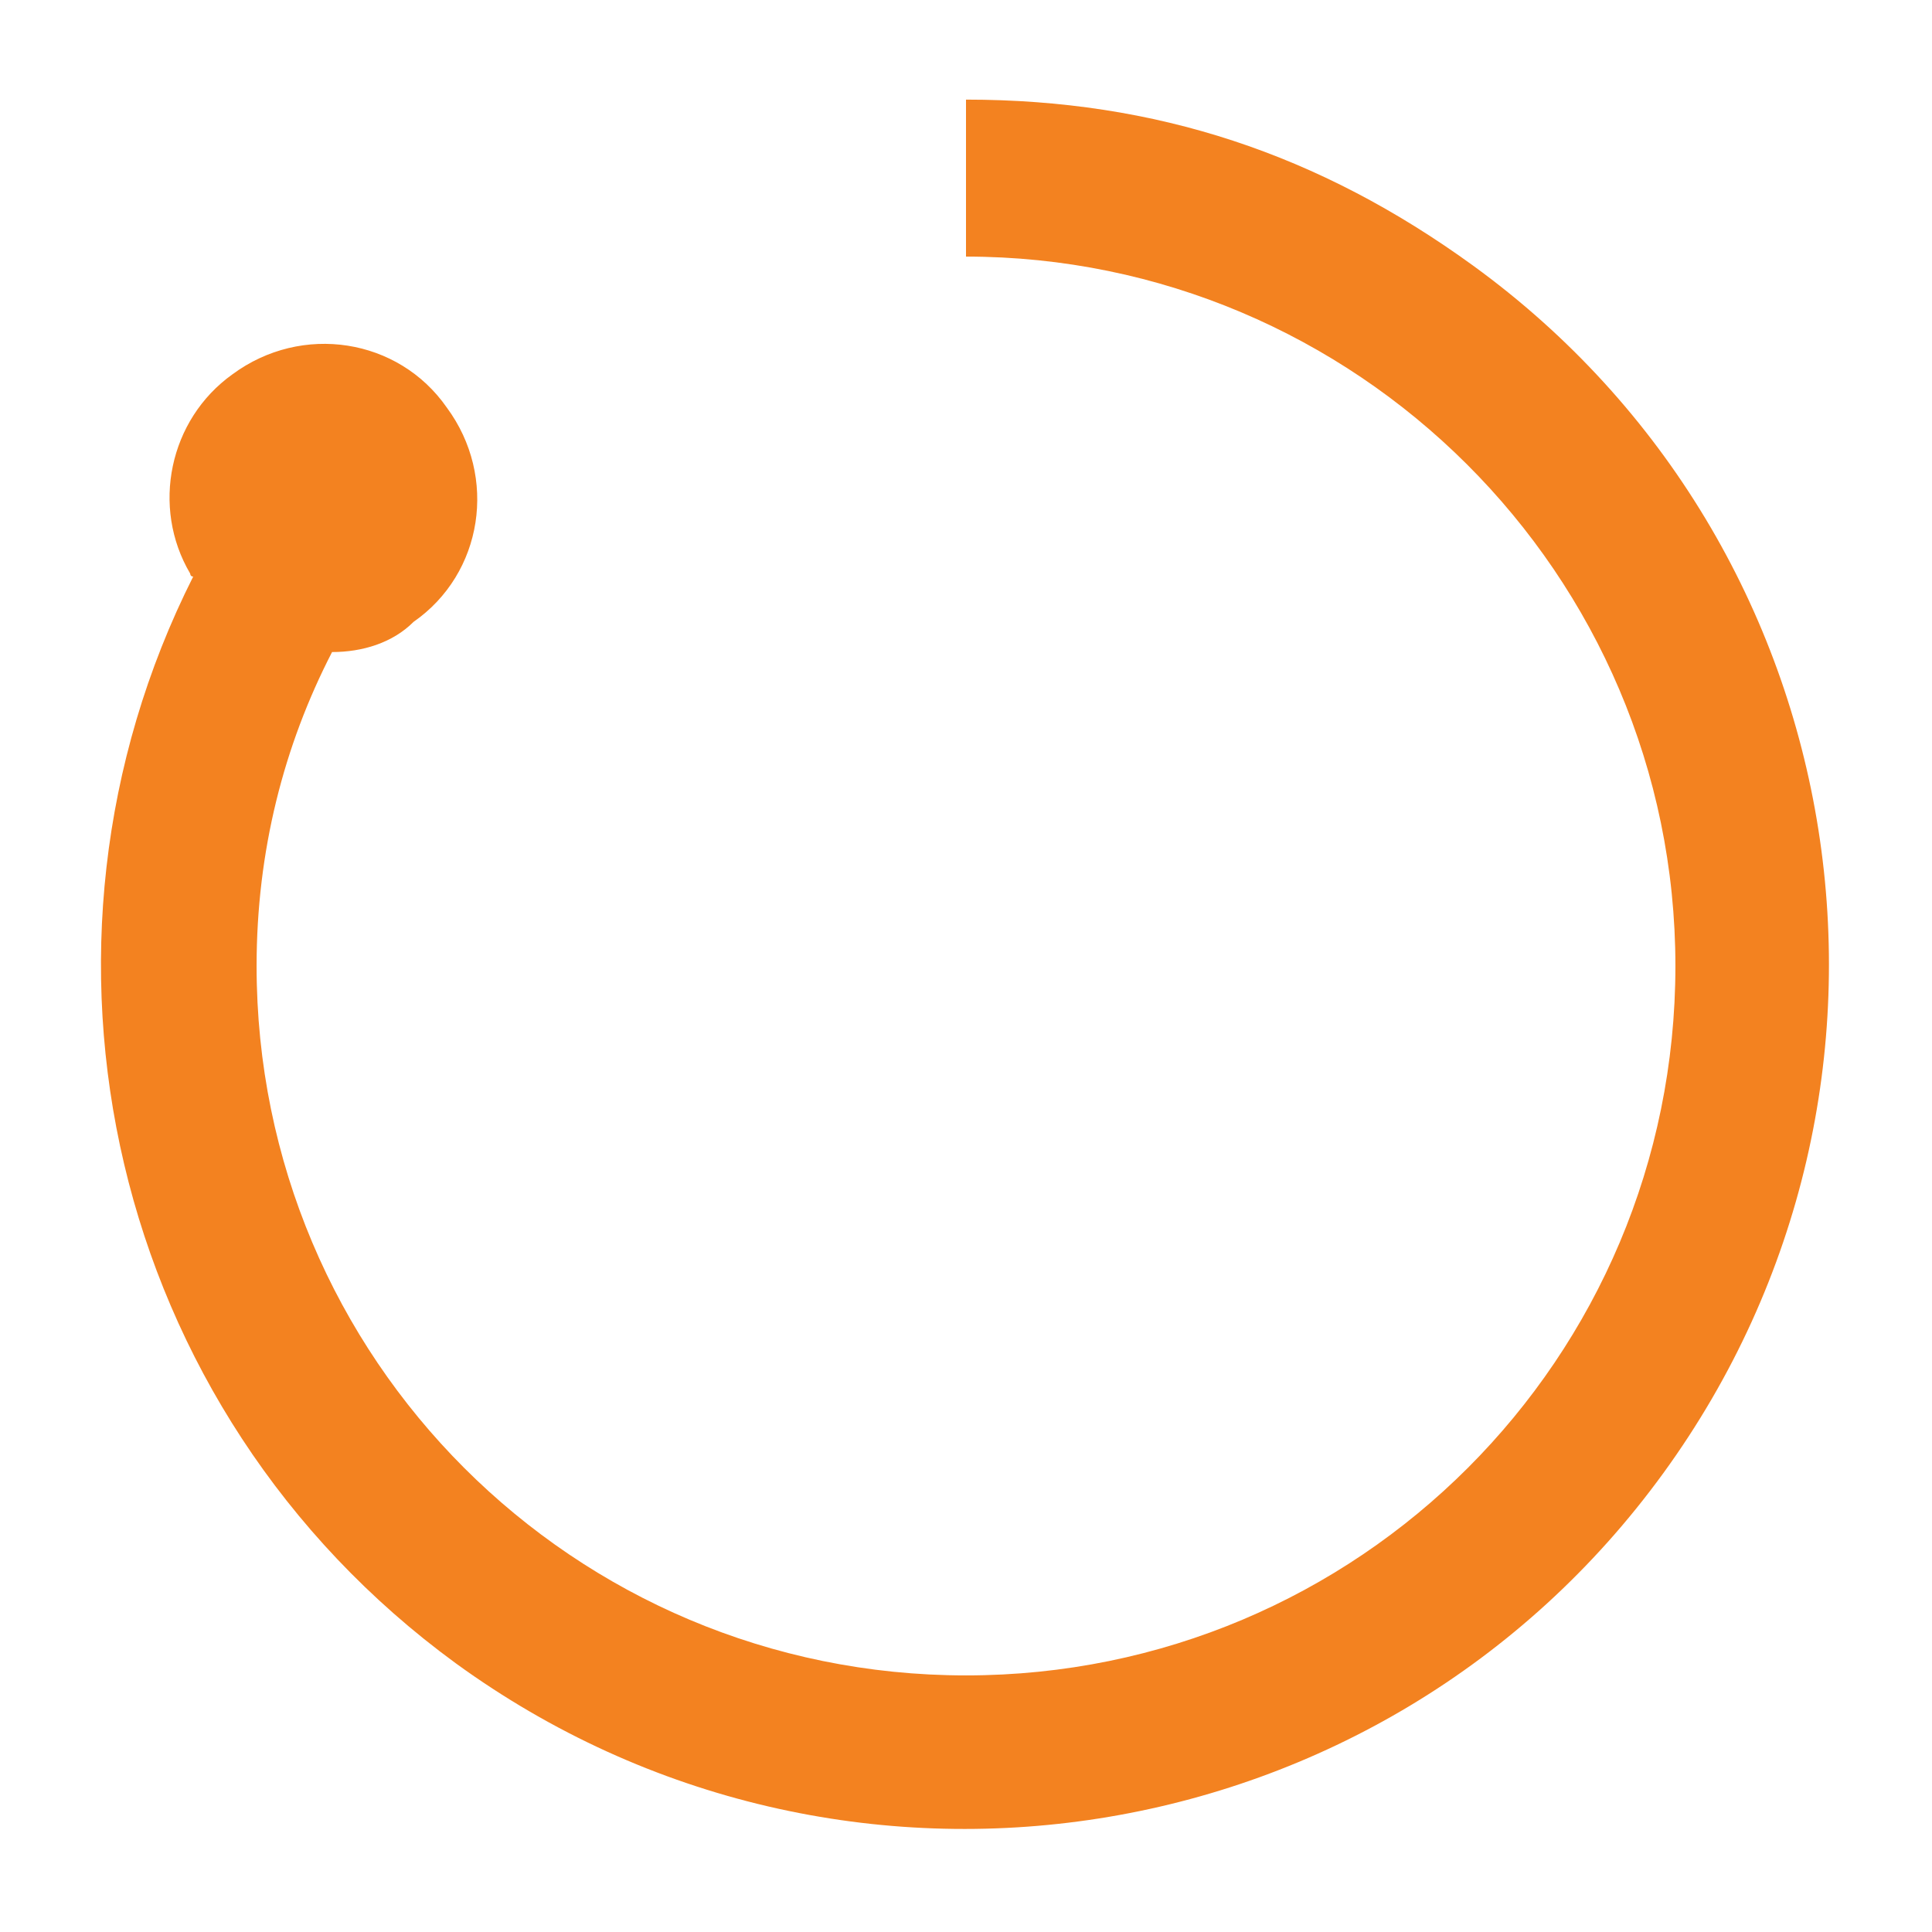
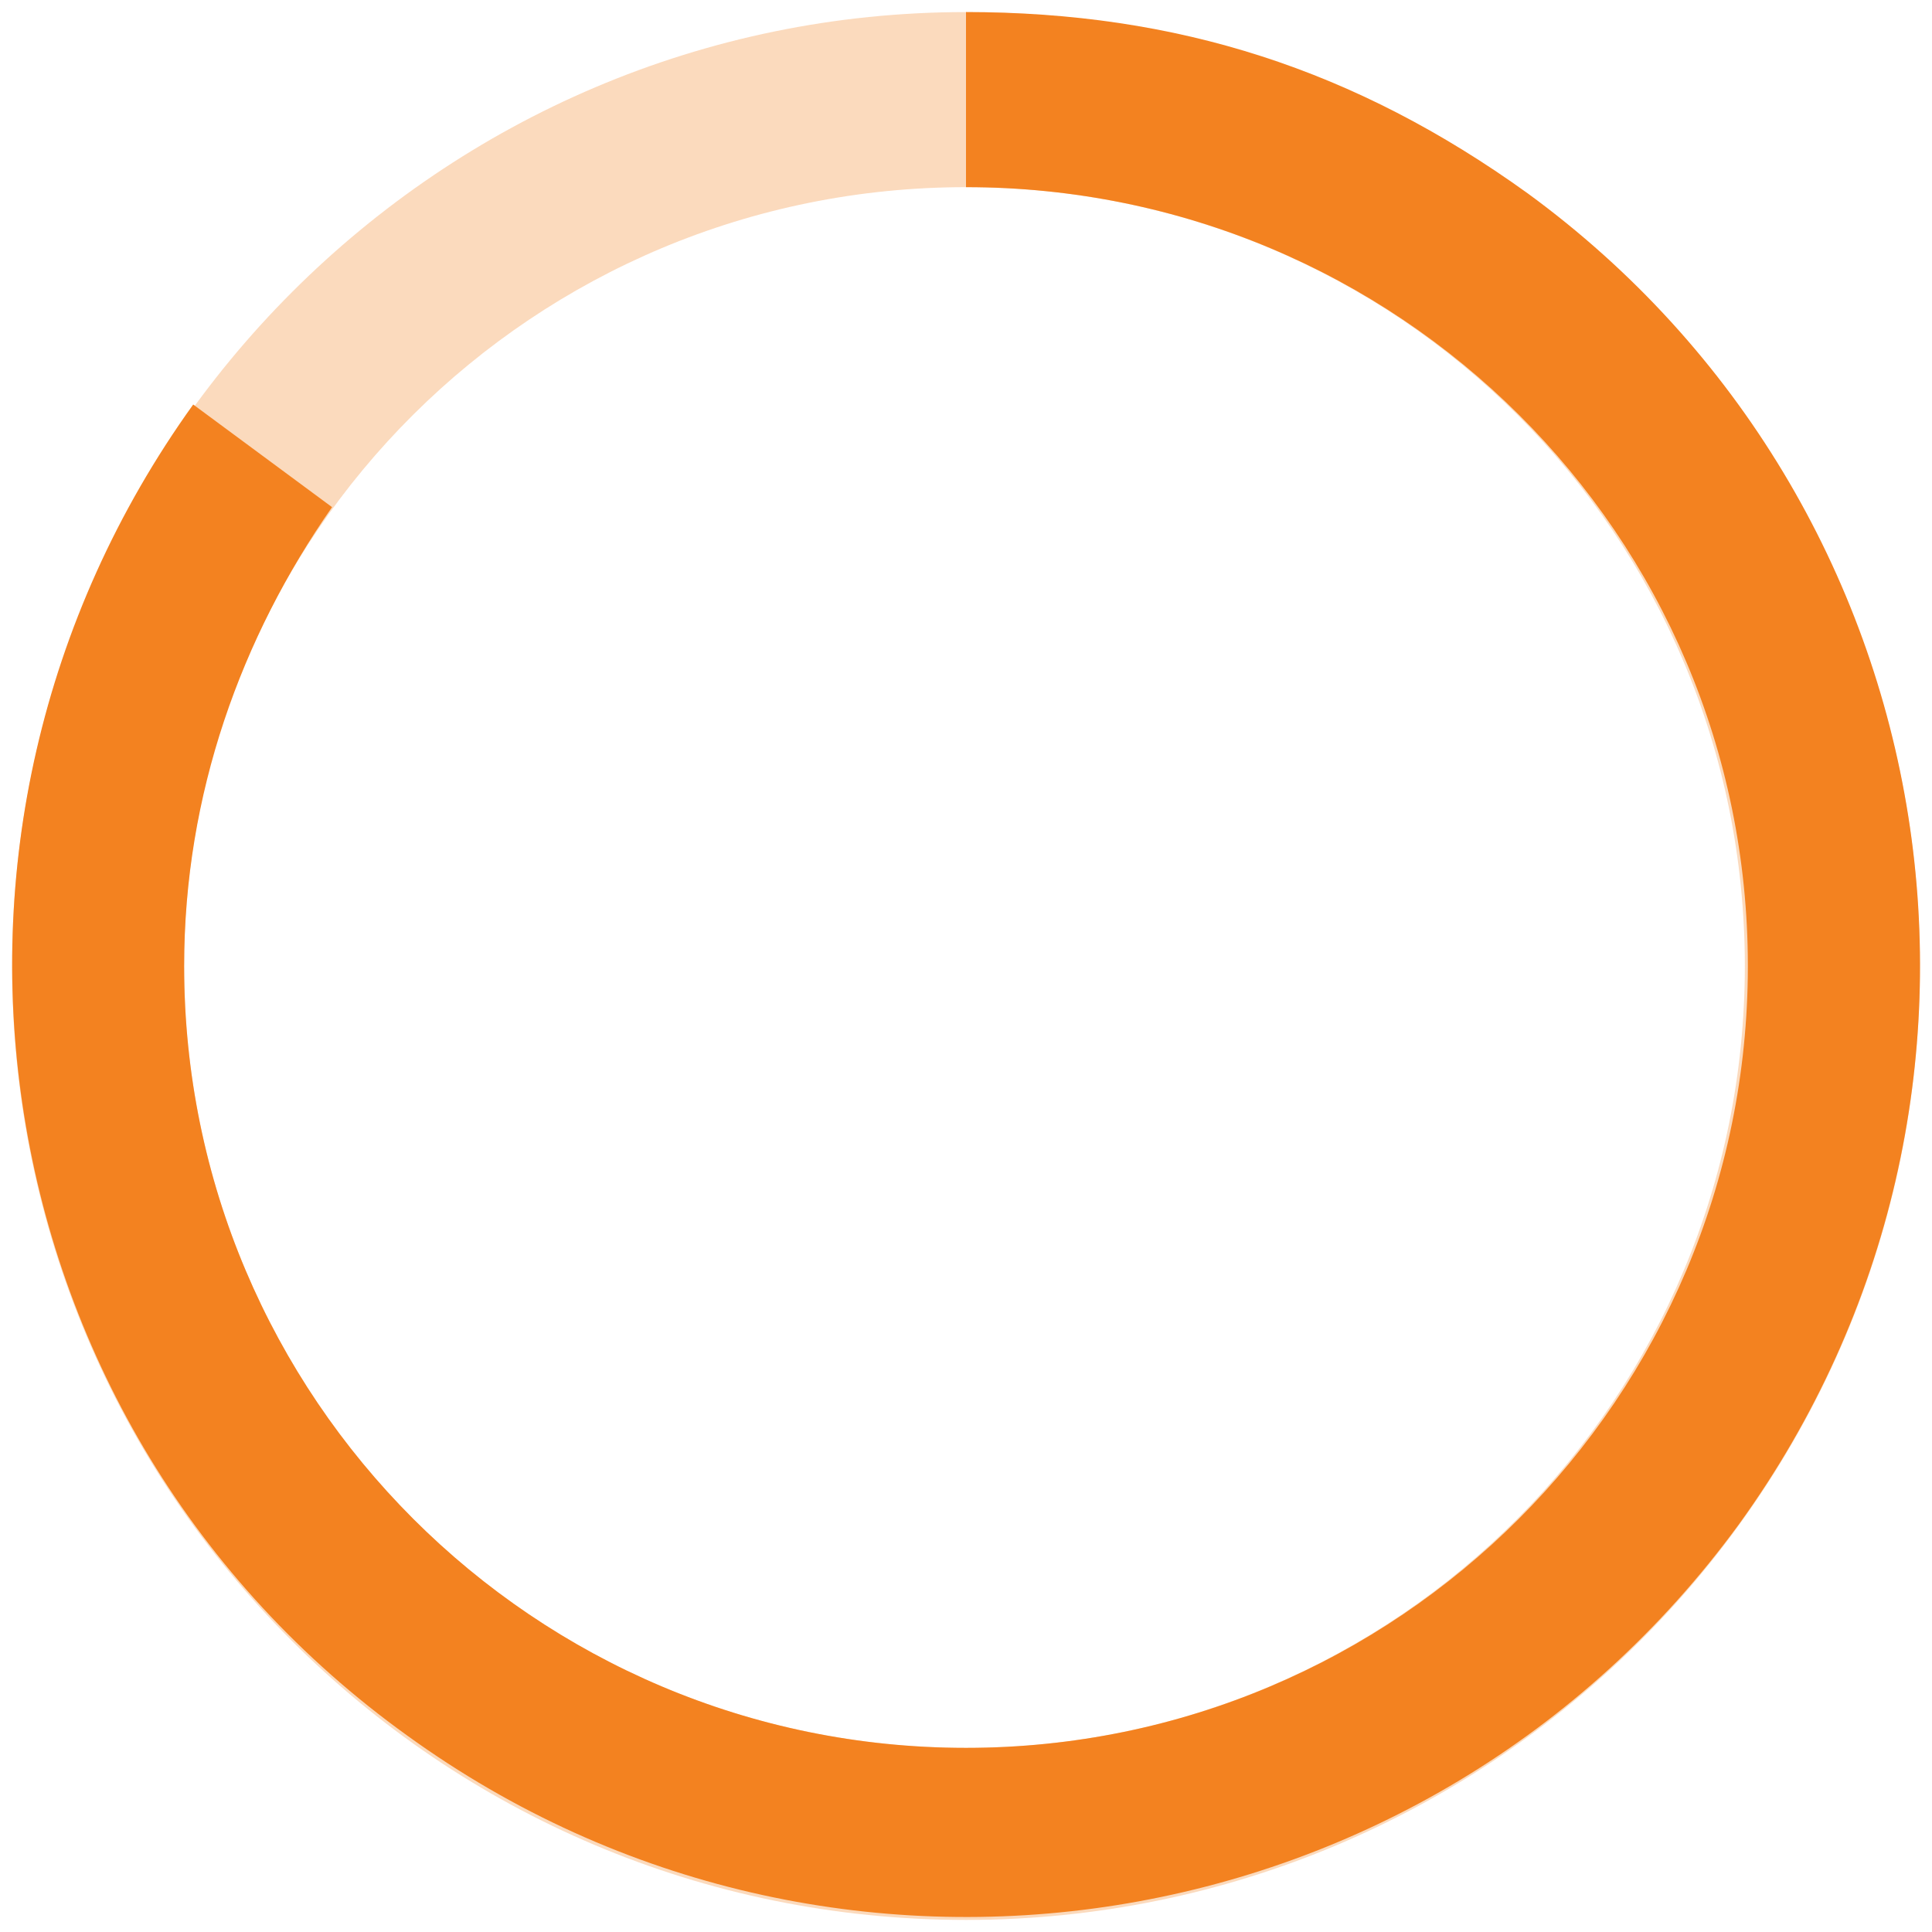
<svg xmlns="http://www.w3.org/2000/svg" version="1.1" id="Layer_1" x="0px" y="0px" viewBox="0 0 64 64" style="enable-background:new 0 0 64 64;" xml:space="preserve">
  <style type="text/css">
- 	.st0{fill:#F38220;}
+ 	.st0{opacity:0.3;fill:#F38220;enable-background:new    ;}
+ 	.st1{enable-background:new    ;}
+ 	.st2{fill:#F38220;}
</style>
-   <path class="st0" d="M48.8,8.8C43.7,5.1,38.3,3.3,32,3.3v5.2C44.9,8.5,55.5,19,55.5,32S45,55.5,32,55.5S8.5,45,8.5,32  c0-3.8,0.9-7.3,2.5-10.4c1,0,2-0.3,2.7-1c2.3-1.6,2.8-4.8,1.1-7.1c-1.6-2.3-4.8-2.8-7.1-1.1C5.6,13.9,5,16.8,6.3,19  c0,0,0,0.1,0.1,0.1c-6.2,12.3-2.8,27.6,8.7,36c12.8,9.3,30.7,6.5,40-6.3C64.4,36,61.6,18.1,48.8,8.8z" />
+   <path class="st0" d="M32,0.4C14.6,0.4,0.4,14.6,0.4,32S14.5,63.6,32,63.6c17.4,0,31.6-14.1,31.6-31.6C63.6,14.6,49.4,0.4,32,0.4z   M32,57.9C17.7,57.9,6.1,46.3,6.1,32S17.7,6.2,32,6.2S57.8,17.7,57.8,32S46.3,57.9,32,57.9z" />
+   <g class="st1">
+     <path class="st2" d="M6.4,13.4l4.6,3.4C8,21.1,6.1,26.3,6.1,32c0,14.3,11.6,25.9,25.9,25.9S57.9,46.3,57.9,32S46.3,6.2,32,6.2V0.4   c7,0,12.9,1.9,18.6,6c14.1,10.3,17.2,30,7,44.1c-10.3,14.1-30,17.2-44.1,7C-0.7,47.3-3.8,27.6,6.4,13.4z" />
+   </g>
</svg>
